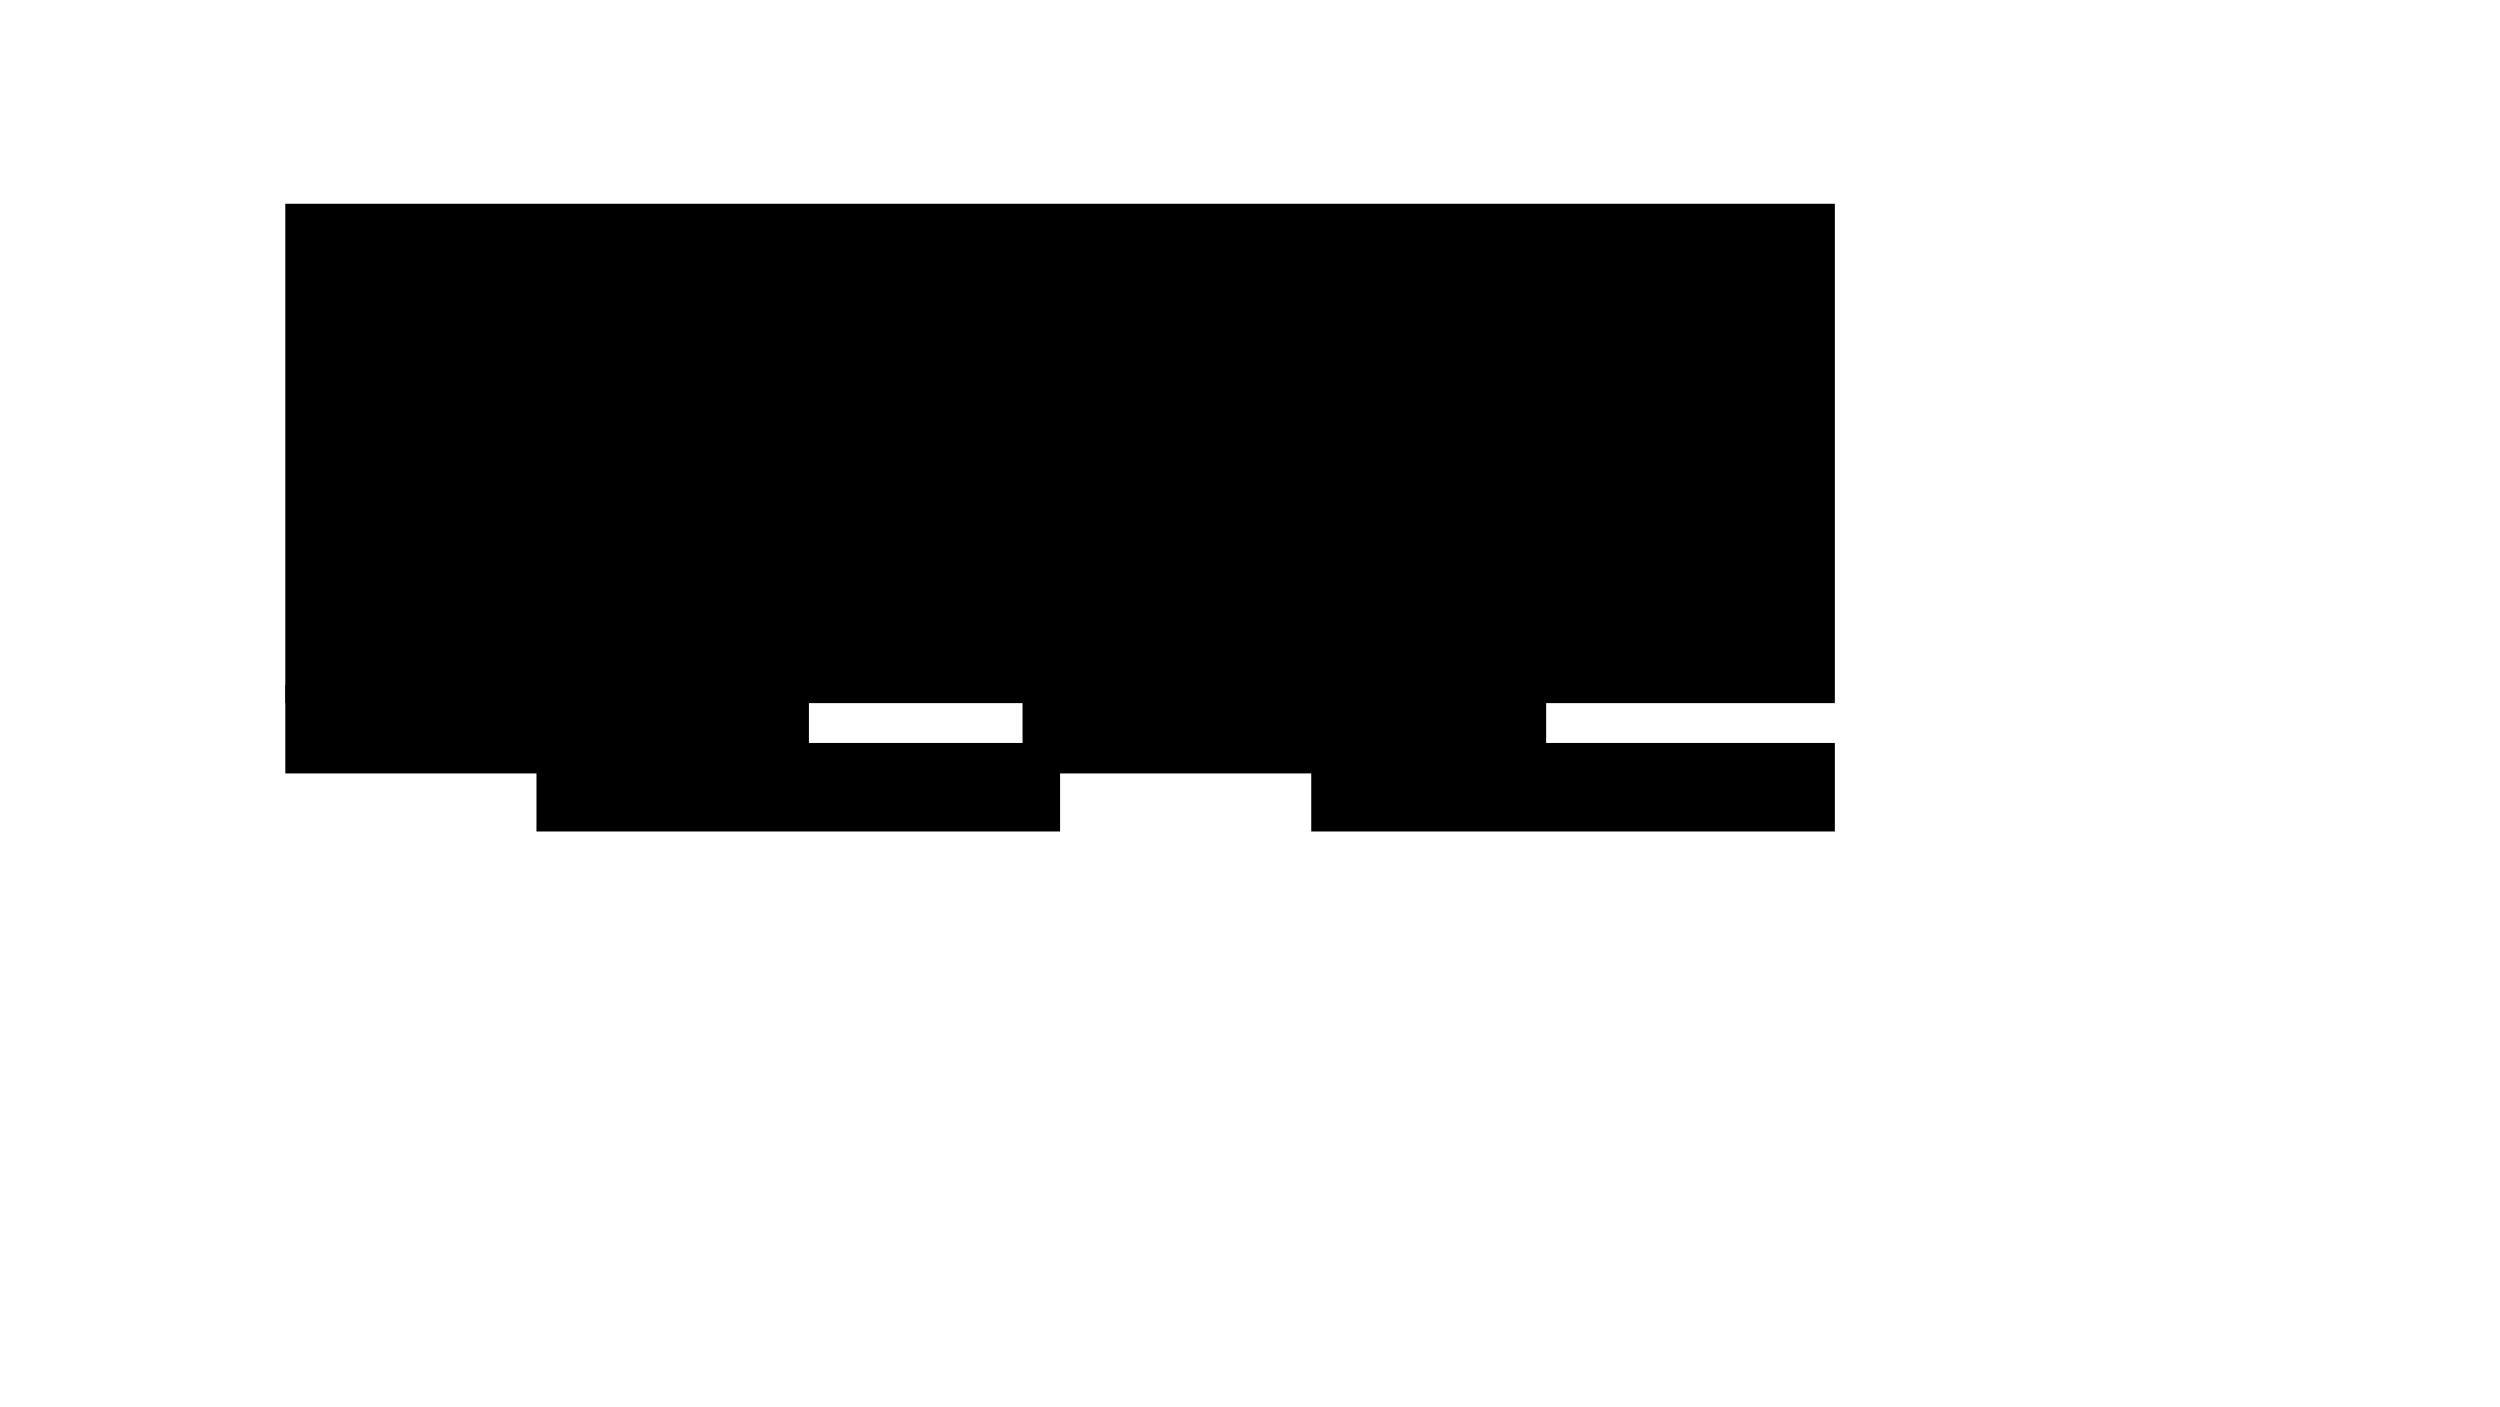
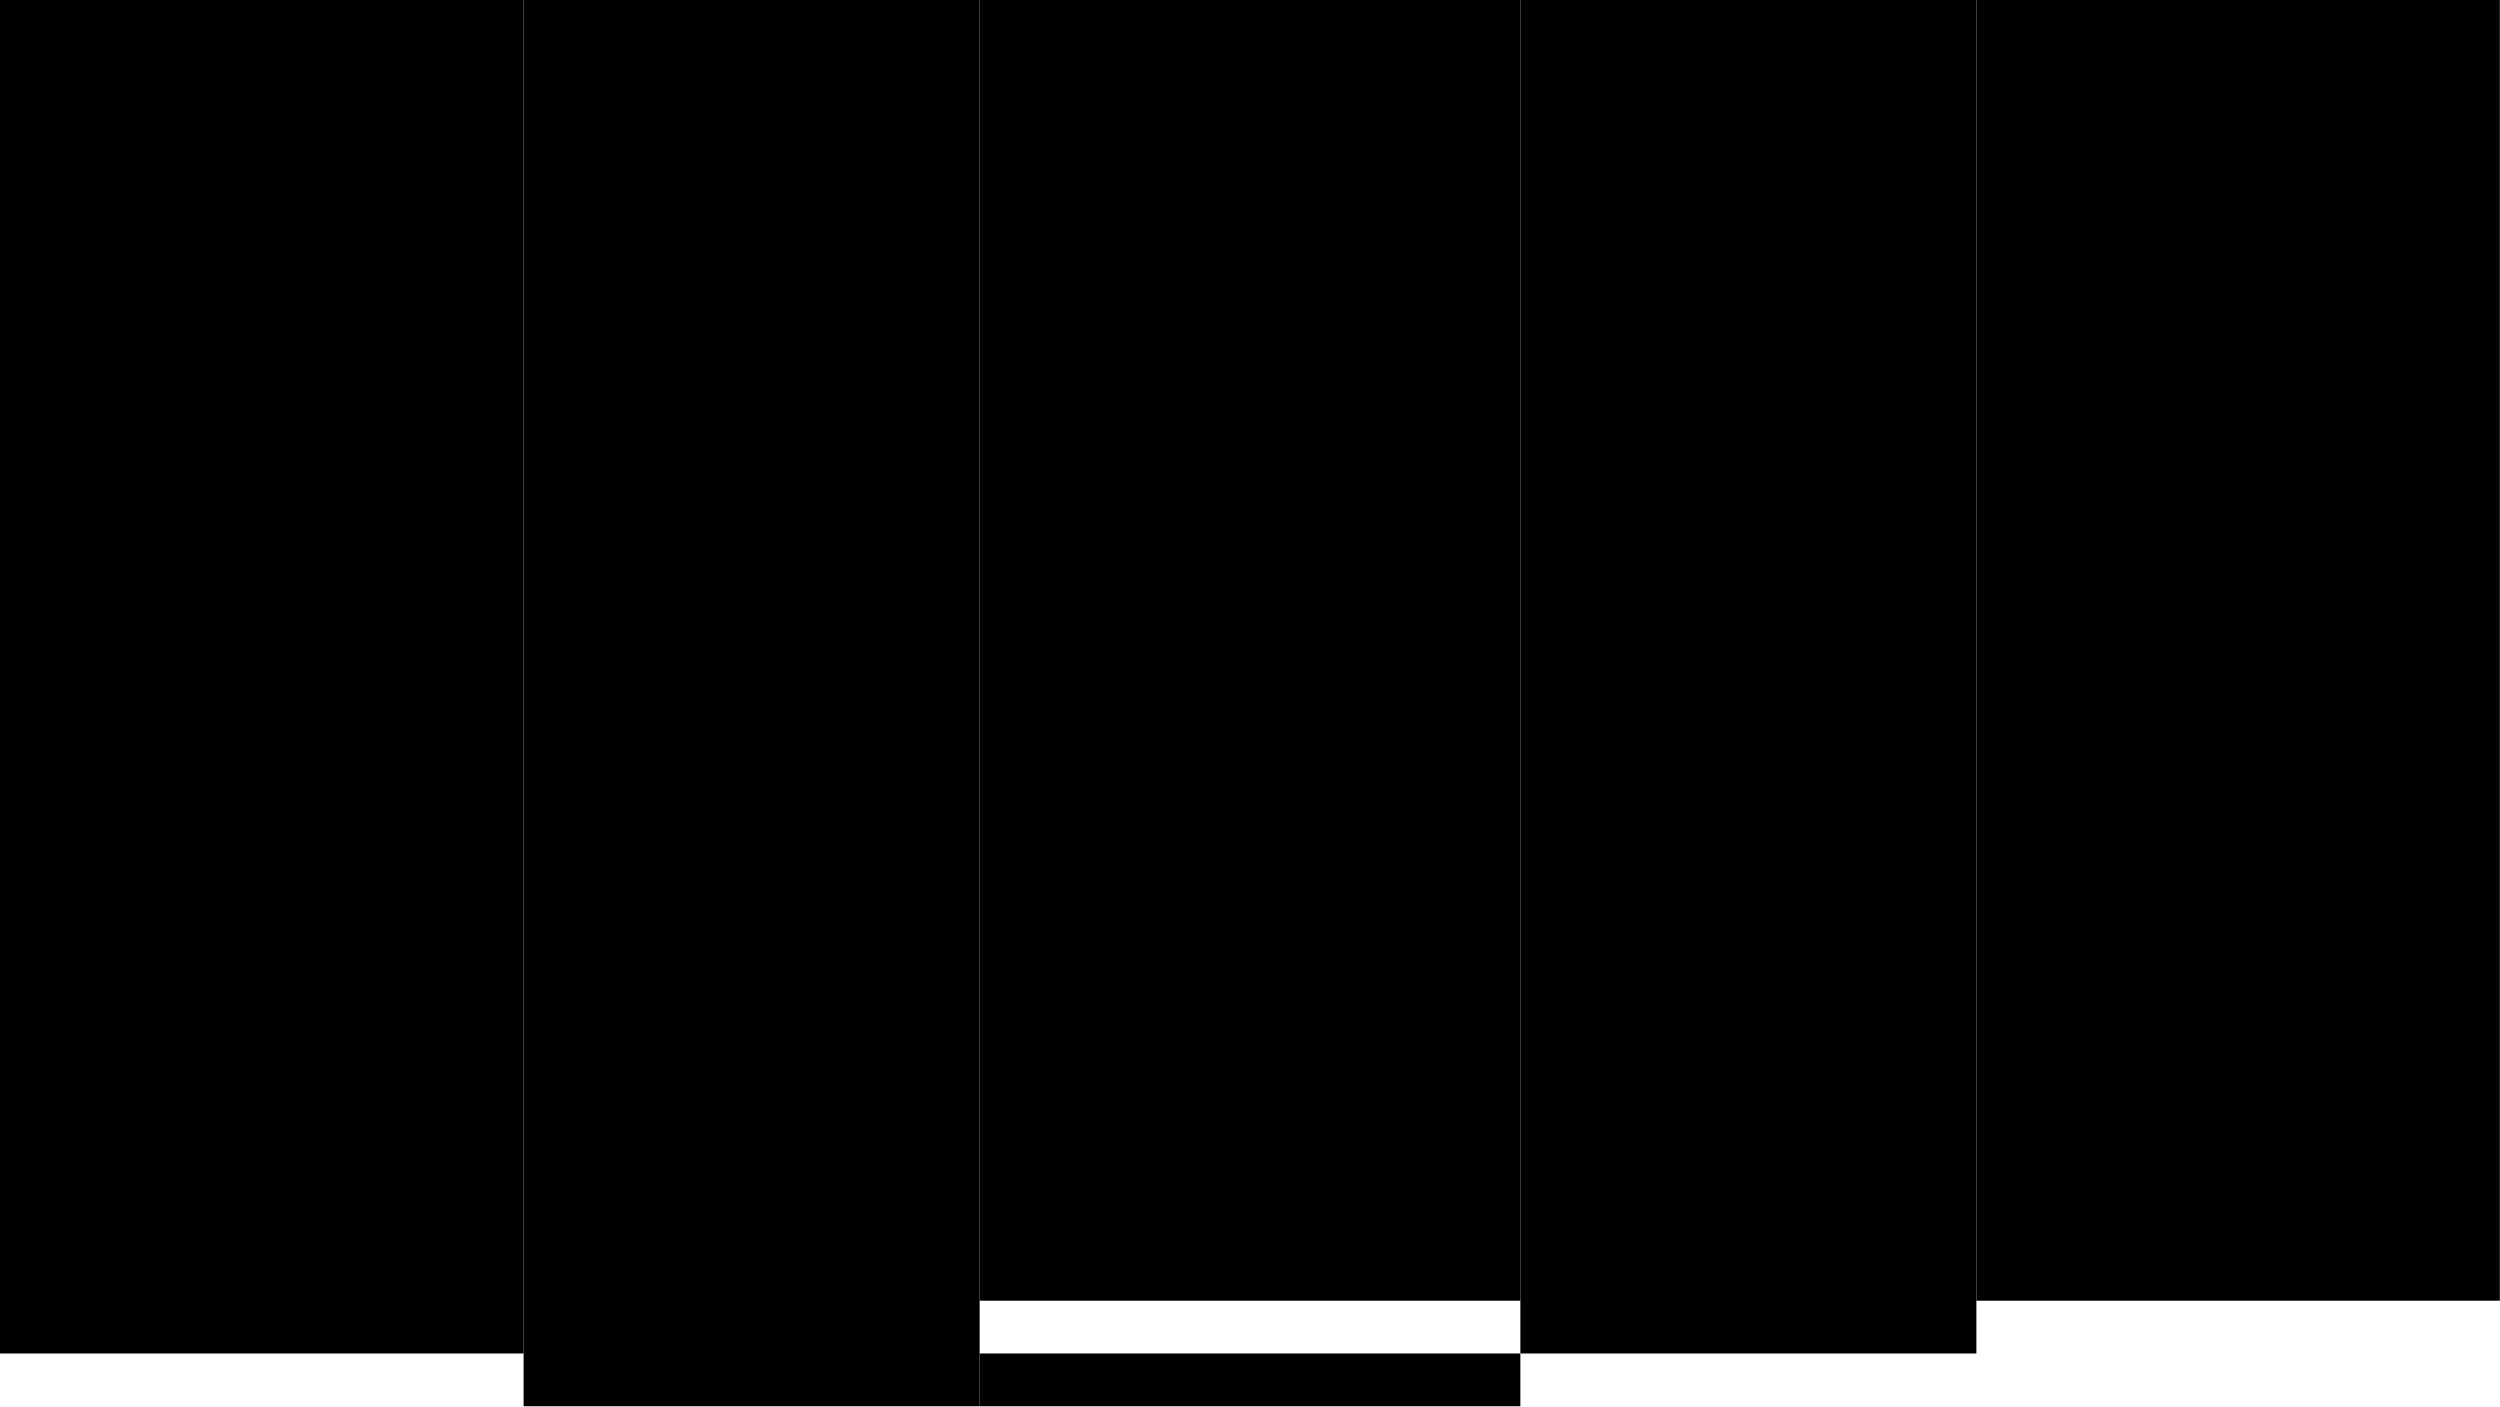
- <svg xmlns="http://www.w3.org/2000/svg" id="ea0sPpMcFtO1" viewBox="0 0 1920 1080" shape-rendering="geometricPrecision" text-rendering="geometricPrecision">
-   <path d="" fill="none" stroke="#3f5787" stroke-width="3.84" />
-   <rect width="192" height="108" rx="0" ry="0" transform="matrix(6.198143 0 0 3.551084 219.1207 156.4829)" stroke-width="0" />
-   <rect width="192" height="108" rx="0" ry="0" transform="matrix(2.094424 0 0 0.629515 219.1207 526.0124)" stroke-width="0" />
-   <rect width="192" height="108" rx="0" ry="0" transform="matrix(2.094424 0 0 0.629515 412.013 570.5944)" stroke-width="0" />
-   <rect width="192" height="108" rx="0" ry="0" transform="matrix(2.094424 0 0 0.629515 785.3126 526.0124)" stroke-width="0" />
-   <rect width="192" height="108" rx="0" ry="0" transform="matrix(2.094424 0 0 0.629515 1007.035 570.5944)" stroke-width="0" />
+ <svg xmlns="http://www.w3.org/2000/svg" cache-id="34fa78ff409c43cd8e8702a9abc9e0c7" id="e69RQJkNBlK1" viewBox="0 0 1920 1080" shape-rendering="geometricPrecision" text-rendering="geometricPrecision">
+   <rect width="192" height="108" rx="0" ry="0" transform="matrix(2.094424 0 0 9.624737-.000016-.000012)" stroke-width="0" />
+   <rect width="191.938" height="106.811" rx="0" ry="0" transform="matrix(2.094424 0 0 9.352439 1517.871-.000012)" stroke-width="0" />
+   <rect width="192" height="108" rx="0" ry="0" transform="matrix(1.824112 0 0 10 402.1294 0.000031)" stroke-width="0" />
+   <rect width="192" height="108" rx="0" ry="0" transform="matrix(1.824112 0 0 9.624736 1167.641 0.000032)" stroke-width="0" />
+   <rect width="192" height="103.789" rx="0" ry="0" transform="matrix(2.162928 0 0 9.624736 752.3589-.000012)" stroke-width="0" />
+   <rect width="192" height="108" rx="0" ry="0" transform="matrix(-2.162928 0 0 0.375264 1167.641 1039.471)" stroke-width="0" />
</svg>
